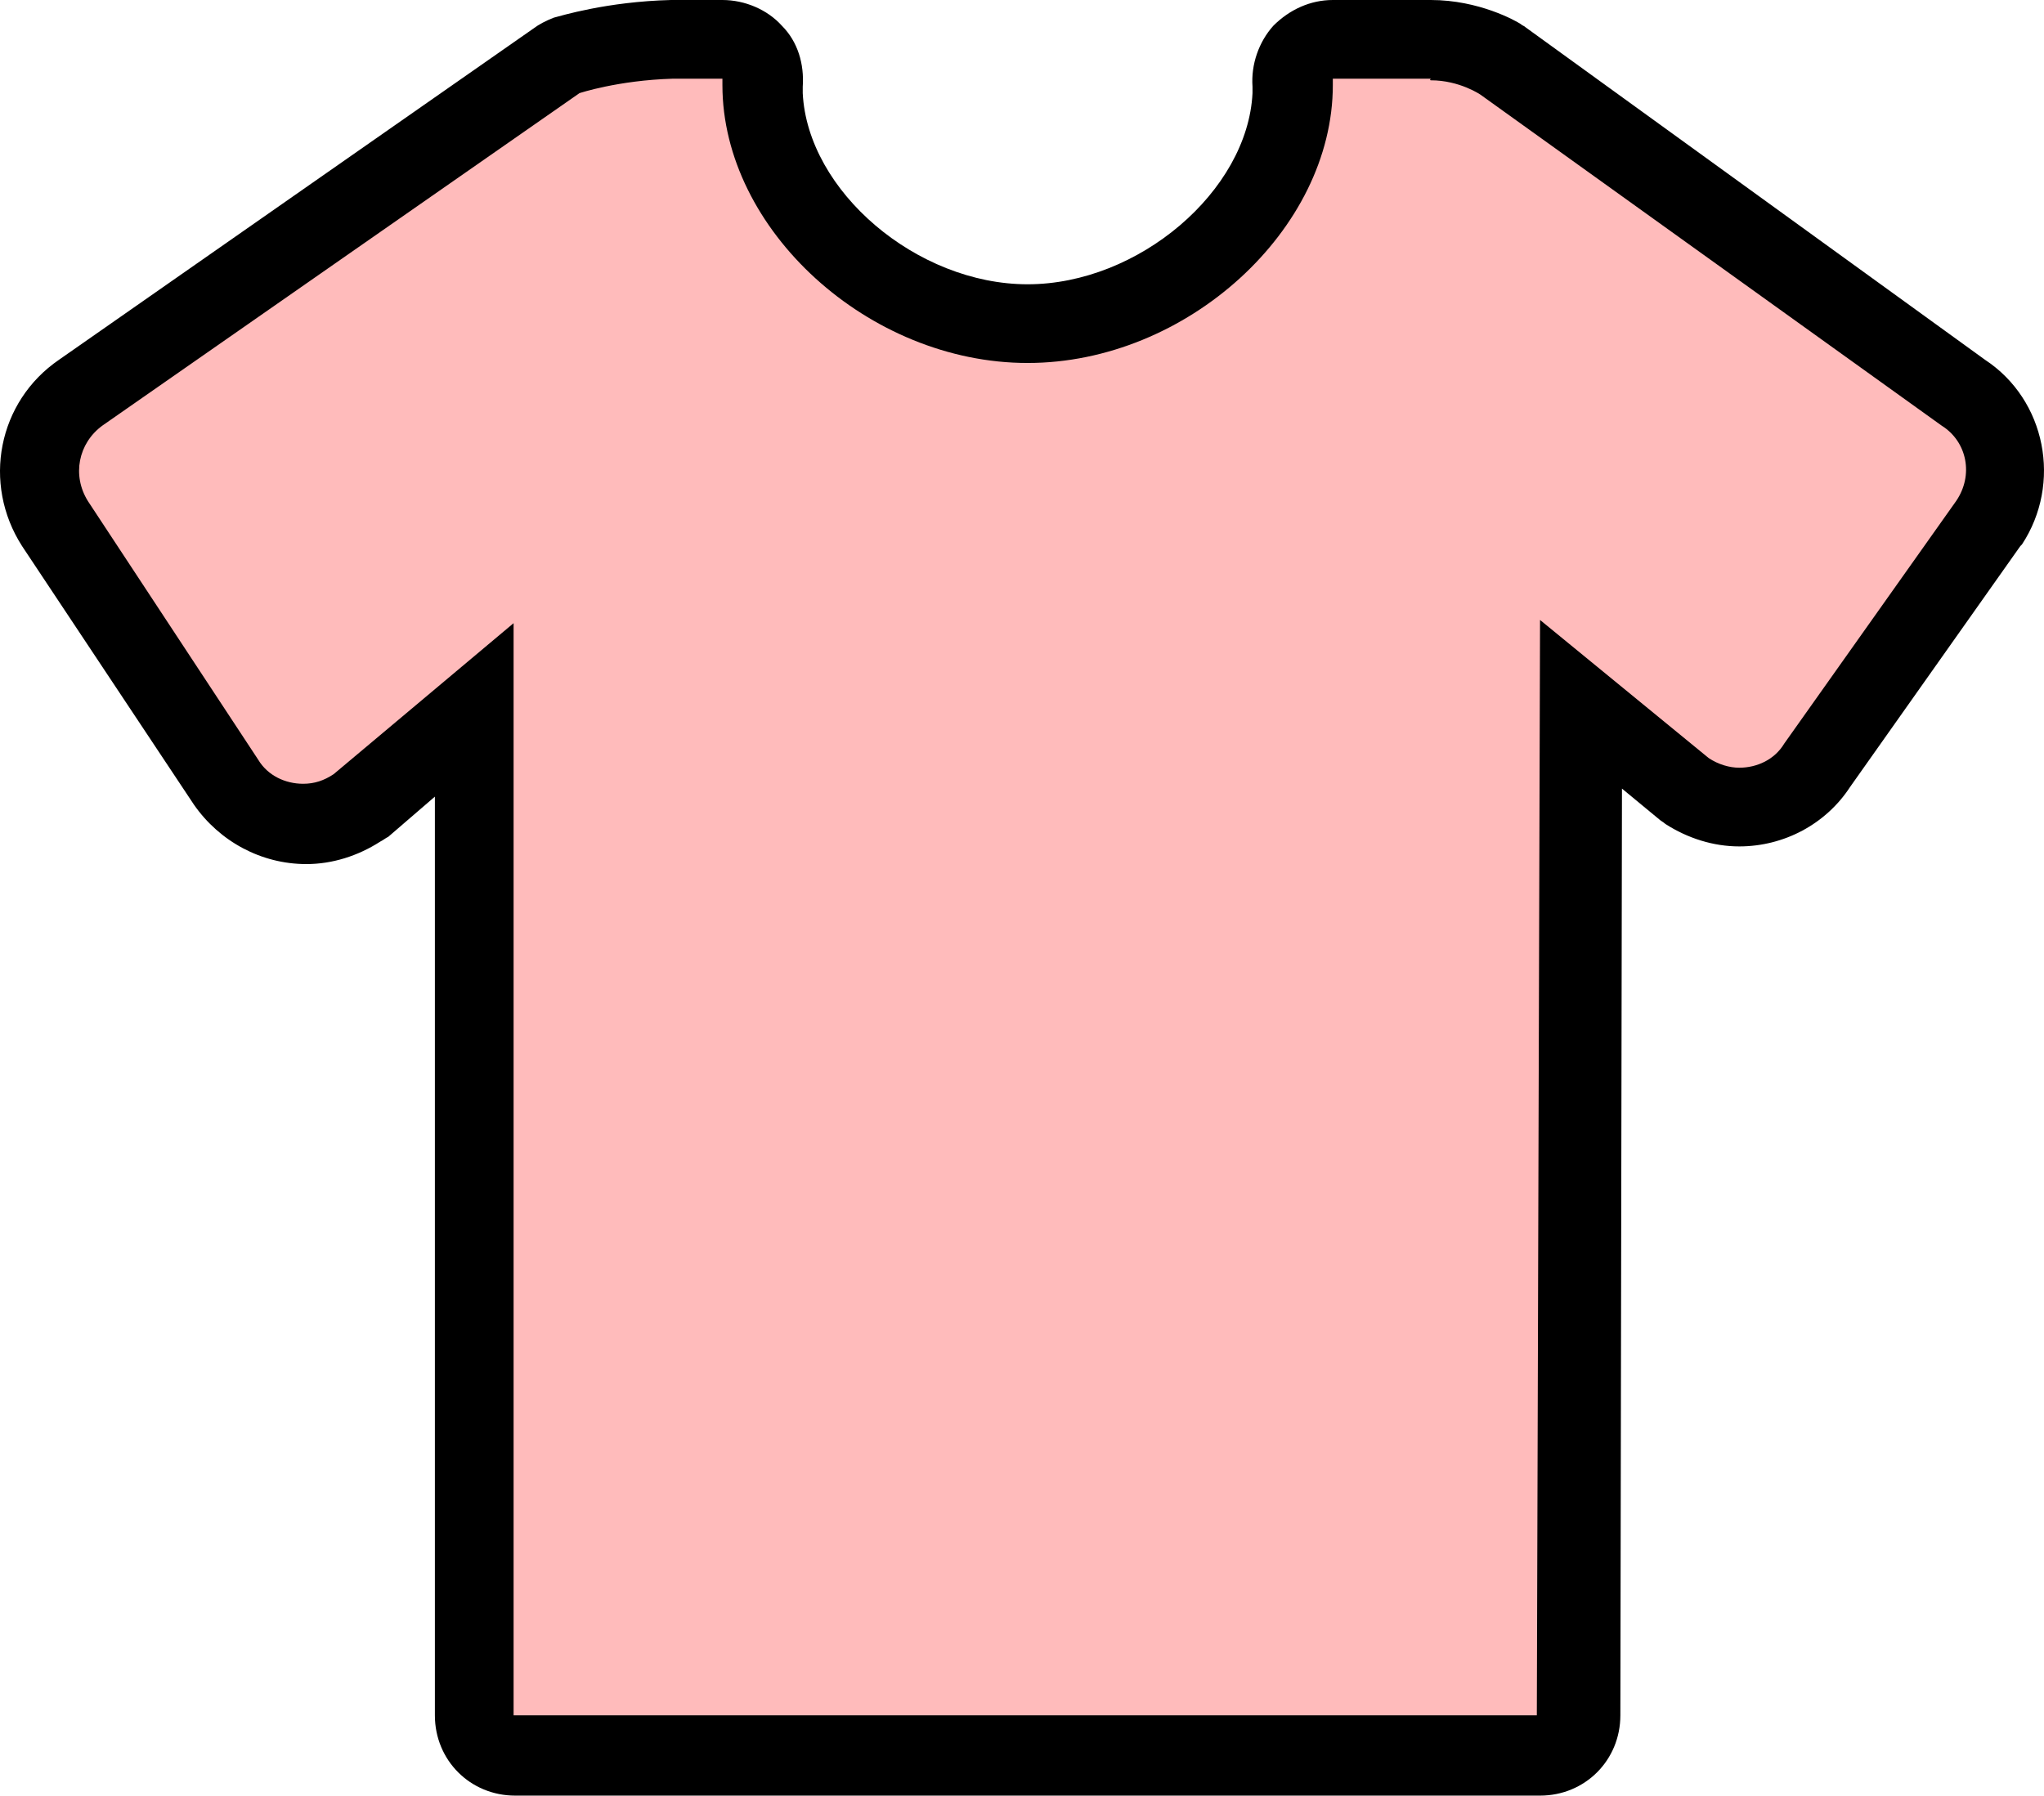
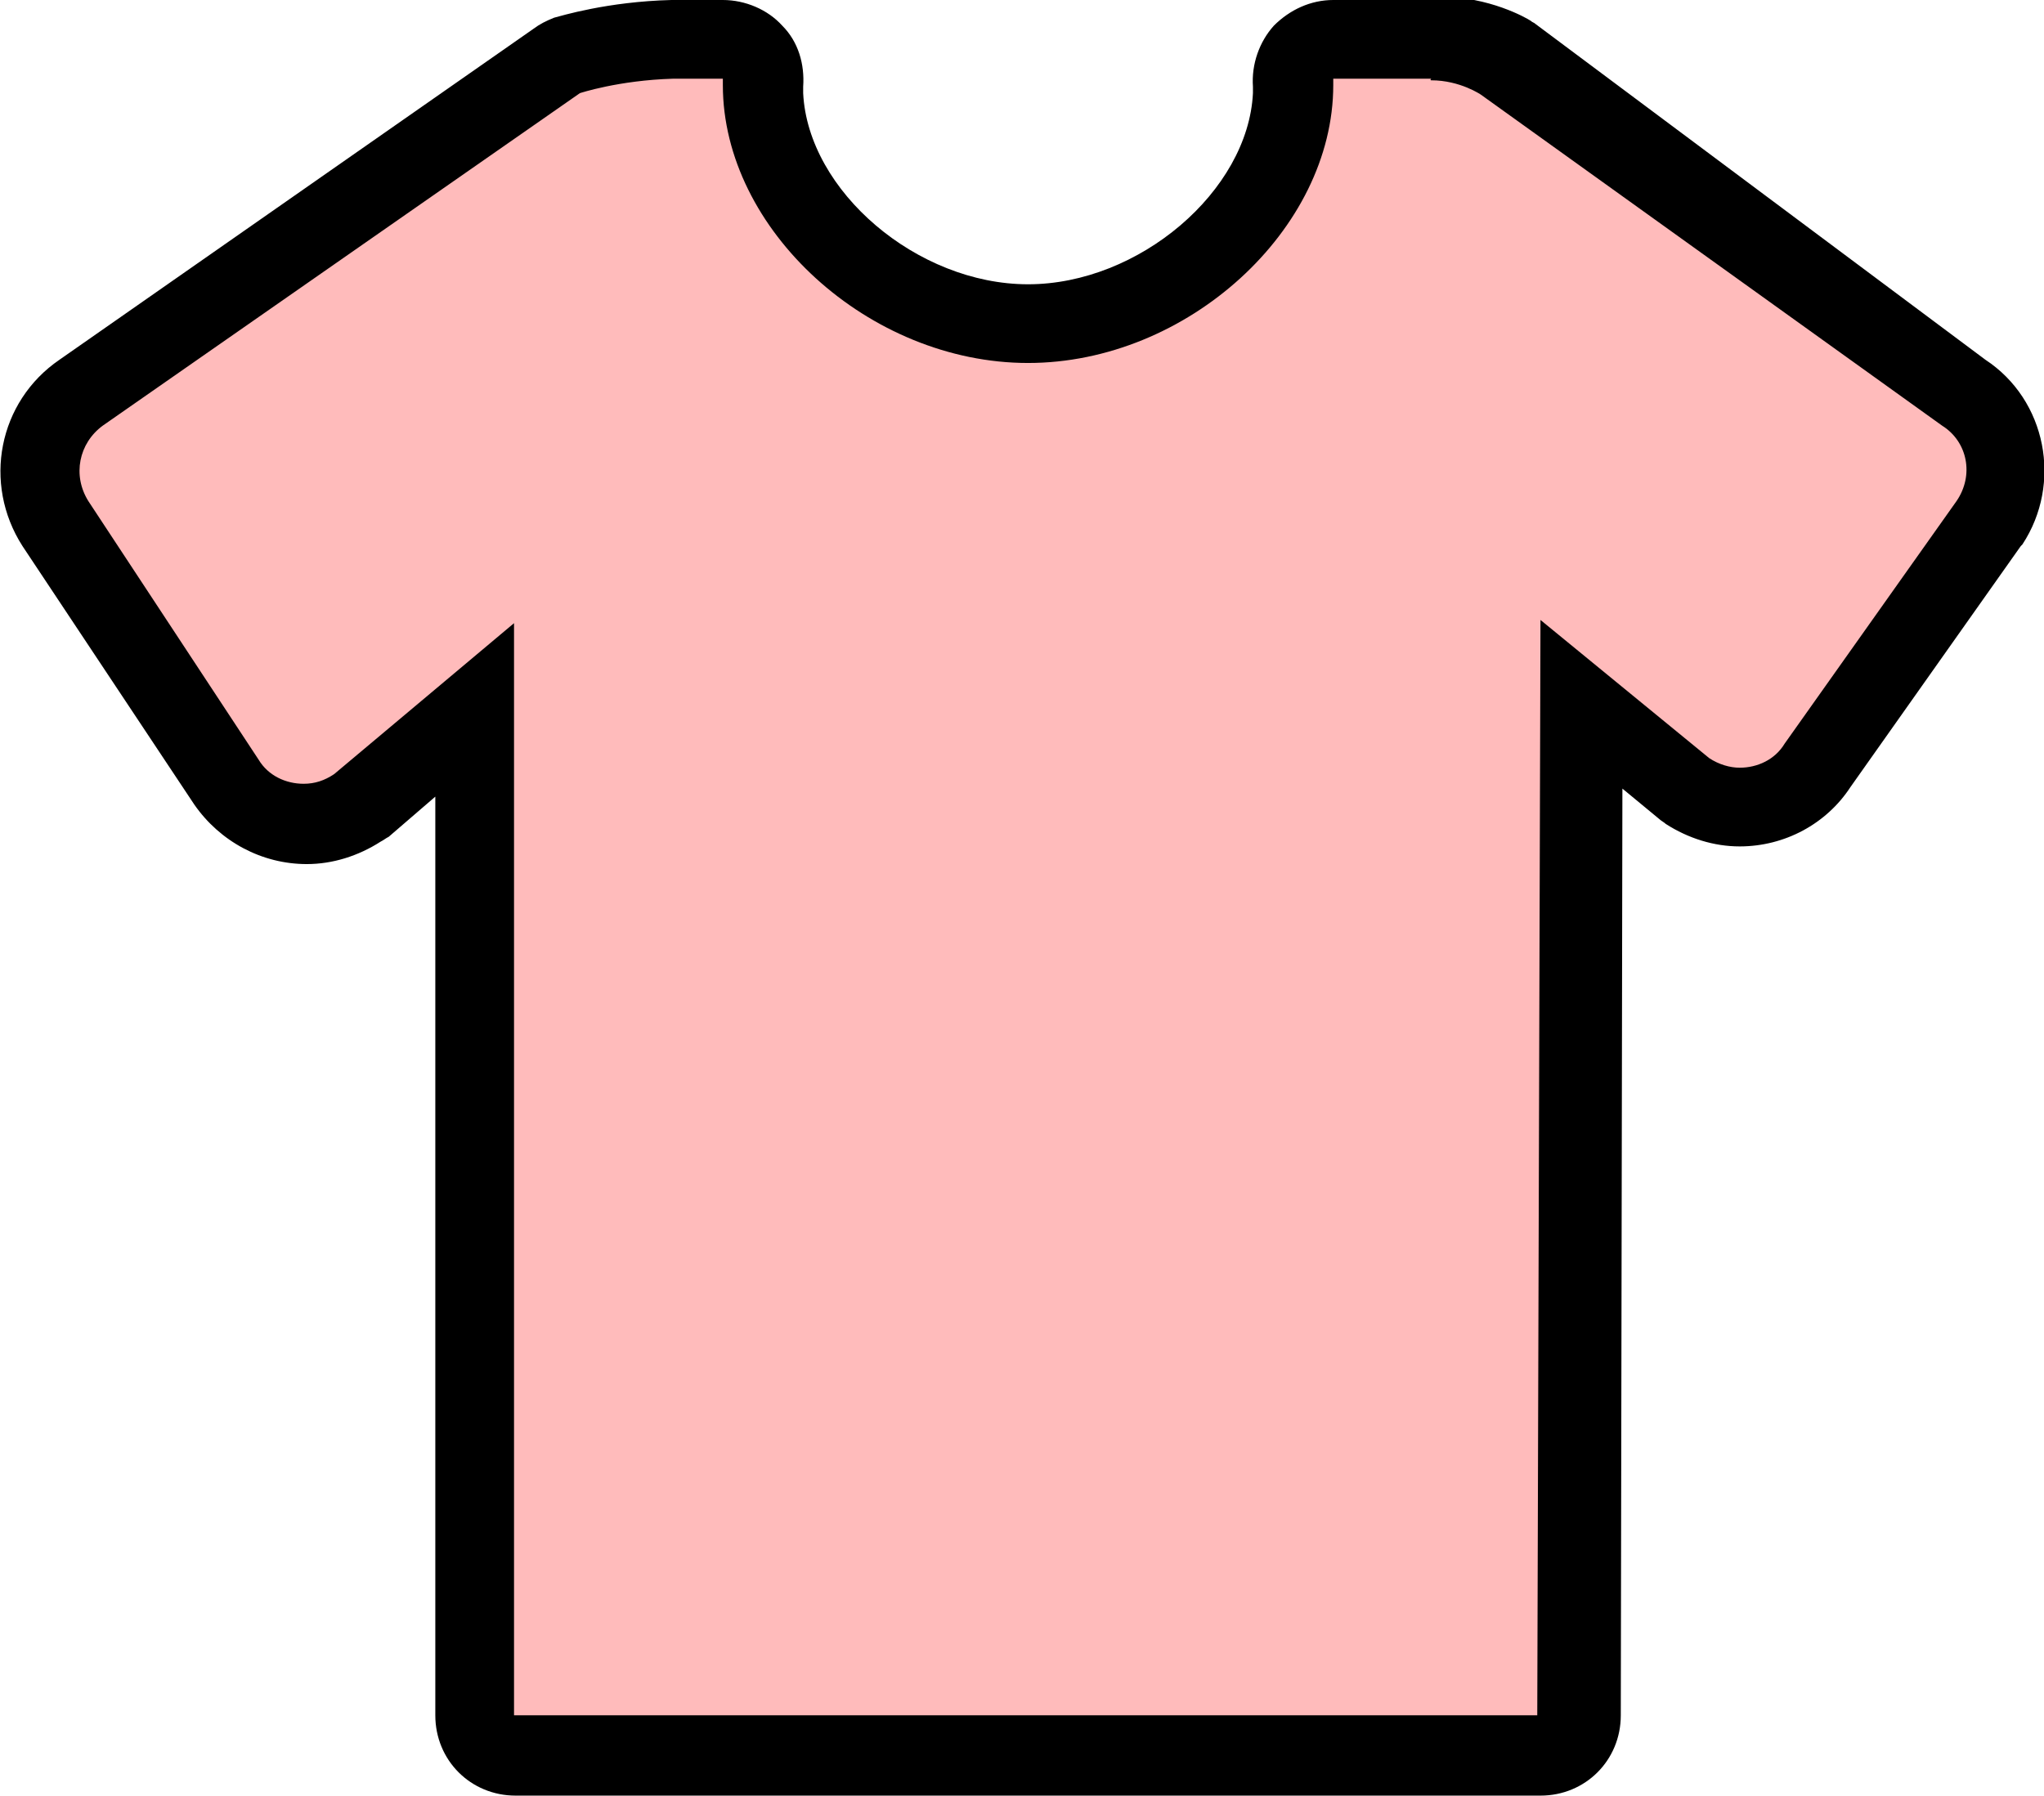
- <svg xmlns="http://www.w3.org/2000/svg" version="1.1" id="Laag_1" x="0px" y="0px" viewBox="0 0 127.246 111.8" enable-background="new 0 0 856 412" xml:space="preserve" width="100%" height="100%">
-   <defs id="defs127" />
-   <path d="m 31.973,109.3 c -1.4,0 -2.5,-1.1 -2.5,-2.5 l 0,-62.6 -7,5.9 c -0.1,0.1 -0.2,0.1 -0.2,0.2 -1,0.6 -2.1,1 -3.2,1 -2,0 -3.8,-1 -4.9,-2.6 l -10.7,-16.1 c -1.8,-2.7 -1,-6.3 1.7,-8.1 l 29.7,-20.7 c 0.2,-0.1 0.4,-0.3 0.7,-0.3 0.1,0 2.8,-0.9 6.6,-1 l 3.1,0 c 0.7,0 1.4,0.3 1.8,0.8 0.5,0.5 0.7,1.2 0.6,1.9 0,0.1 0,0.3 -0.1,0.4 0.2,7.5 8.1,14.5 16.5,14.5 8.4,0 16.3,-7 16.5,-14.5 0,-0.1 0,-0.3 -0.1,-0.4 -0.1,-0.7 0.2,-1.4 0.6,-1.9 0.4,-0.5 1.1,-0.8 1.8,-0.8 l 6.1,0 c 2.4,0 4.3,1.1 4.5,1.2 0.1,0 0.1,0.1 0.2,0.1 l 28.7,20.7 c 2.6,1.7 3.4,5.4 1.6,8.1 l -10.7,15.2 c -1,1.6 -2.9,2.6 -4.9,2.6 l 0,0 c -1.2,0 -2.3,-0.3 -3.2,-1 -0.1,0 -0.1,-0.1 -0.2,-0.2 l -6.4,-5.3 -0.2,62.9 c 0,1.4 -1.1,2.5 -2.5,2.5 l -63.9,0 z" id="path13" style="fill:#ffbbbb;stroke:none;stroke-opacity:1;fill-opacity:1" />
-   <path d="m 89.073,5 c 1.8,0 3.1,0.9 3.1,0.9 l 28.7,20.6 c 1.6,1 2,3.1 0.9,4.7 l -10.7,15.1 c -0.6,1 -1.7,1.5 -2.8,1.5 -0.6,0 -1.3,-0.2 -1.9,-0.6 l -10.5,-8.6 -0.2,68.2 -63.7,0 0,-68 -11.2,9.4 c -0.6,0.4 -1.2,0.6 -1.9,0.6 -1.1,0 -2.2,-0.5 -2.8,-1.5 l -10.6,-16.1 c -1,-1.6 -0.6,-3.6 0.9,-4.7 l 29.7,-20.7 c 0,0 2.4,-0.8 5.8,-0.9 l 3.1,0 c 0,0.1 0,0.2 0,0.2 0,0 0,0 0,0 0,0 0,0 0,0.2 0,9 9.1,17.3 19,17.3 9.9,0 19,-8.3 19,-17.3 0,-0.2 0,-0.2 0,-0.2 0,0 0,0 0,0 0,0 0,0 0,-0.2 l 5.9,0 0.2,0 c -0.1,0.1 0,0.1 0,0.1 m 0,-5 c 0,0 -0.1,0 0,0 l -0.2,0 -5.9,0 c -1.4,0 -2.7,0.6 -3.7,1.6 -0.9,1 -1.4,2.4 -1.3,3.8 0,0.1 0,0.2 0,0.4 -0.3,6.1 -7.1,11.9 -14,11.9 -6.9,0 -13.7,-5.8 -14,-11.9 0,-0.1 0,-0.2 0,-0.4 0.1,-1.4 -0.3,-2.8 -1.3,-3.8 -0.9,-1 -2.3,-1.6 -3.7,-1.6 l -3.1,0 c 0,0 -0.1,0 -0.1,0 -4,0.1 -6.9,1 -7.3,1.1 -0.5,0.2 -0.9,0.4 -1.3,0.7 l -29.5,20.6 c -3.8,2.6 -4.8,7.7 -2.3,11.6 l 10.7,16.1 c 1.6,2.3 4.2,3.7 7,3.7 1.6,0 3.2,-0.5 4.6,-1.4 0.2,-0.1 0.3,-0.2 0.5,-0.3 l 2.9,-2.5 0,57.2 c 0,2.8 2.2,5 5,5 l 63.8,0 c 2.8,0 5,-2.2 5,-5 l 0.1,-57.7 2.3,1.9 c 0.1,0.1 0.3,0.2 0.4,0.3 1.4,0.9 3,1.4 4.6,1.4 2.8,0 5.4,-1.4 6.9,-3.7 l 10.6,-15 c 0,0 0.1,-0.1 0.1,-0.1 2.5,-3.8 1.5,-9 -2.3,-11.5 L 94.973,1.7 c -0.1,-0.1 -0.2,-0.1 -0.3,-0.2 -0.3,-0.2 -2.6,-1.5 -5.6,-1.5 l 0,0 z" id="path15" style="stroke:none;stroke-opacity:1;fill:#000000;fill-opacity:1" />
+ <svg xmlns="http://www.w3.org/2000/svg" enable-background="new 0 0 856 412" xml:space="preserve" viewBox="0 0 127.246 111.8" height="100%" width="100%" version="1.1" y="0px" x="0px">
+   <path fill="#fbb" d="m32 109c-1.4 0-2.5-1.1-2.5-2.5v-62.6l-7 5.9c-.1.1-.2.1-.2.2-1 .6-2.1 1-3.2 1-2 0-3.8-1-4.9-2.6l-10.7-16.1c-1.8-2.7-1-6.3 1.7-8.1l29.7-20.7c.2-.1.4-.3.7-.3.1 0 2.8-.9 6.6-1h3.1c.7 0 1.4.3 1.8.8.5.5.7 1.2.6 1.9 0 .1 0 .3-.1.4.2 7.5 8.1 14.5 16.5 14.5s16.3-7 16.5-14.5c0-.1 0-.3-.1-.4-.1-.7.2-1.4.6-1.9s1.1-.8 1.8-.8h6.1c2.4 0 4.3 1.1 4.5 1.2.1 0 .1.1.2.1l28.7 20.7c2.6 1.7 3.4 5.4 1.6 8.1l-10.7 15.2c-1 1.6-2.9 2.6-4.9 2.6-1.2 0-2.3-.3-3.2-1-.1 0-.1-.1-0.2-.2l-6.4-5.3-.2 62.9c0 1.4-1.1 2.5-2.5 2.5h-63.9z" />
+   <path d="m89.1 5c1.8 0 3.1.9 3.1.9l28.7 20.6c1.6 1 2 3.1.9 4.7l-10.7 15.1c-0.6 1-1.7 1.5-2.8 1.5-.6 0-1.3-.2-1.9-.6l-10.5-8.6-.2 68.2h-63.7v-68l-11.2 9.4c-.6.4-1.2.6-1.9.6-1.1 0-2.2-.5-2.8-1.5l-10.6-16.1c-1-1.6-.6-3.6.9-4.7l29.7-20.7s2.4-.8 5.8-.9h3.1v.2.2c0 9 9.1 17.3 19 17.3s19-8.3 19-17.3v-.2-.2h5.9.2c-.1.1 0 .1 0 .1m0-5s-.1 0 0 0h-.2-5.9c-1.4 0-2.7.6-3.7 1.6-.9 1-1.4 2.4-1.3 3.8v.4c-.3 6.1-7.1 11.9-14 11.9s-13.7-5.8-14-11.9v-.4c.1-1.4-.3-2.8-1.3-3.8-.9-1-2.3-1.6-3.7-1.6h-3.1-.1c-4 .1-6.9 1-7.3 1.1-.5.2-.9.4-1.3.7l-29.5 20.6c-3.8 2.6-4.8 7.7-2.3 11.6l10.7 16.1c1.6 2.3 4.2 3.7 7 3.7 1.6 0 3.2-.5 4.6-1.4.2-.1.3-.2.5-.3l2.9-2.5v57.2c0 2.8 2.2 5 5 5h63.8c2.8 0 5-2.2 5-5l.1-57.7 2.3 1.9c.1.1.3.2.4.3 1.4.9 3 1.4 4.6 1.4 2.8 0 5.4-1.4 6.9-3.7l10.6-15 .1-.1c2.5-3.8 1.5-9-2.3-11.5l-28-20.9c-.1-.1-.2-.1-.3-.2-.3-.2-2.6-1.5-5.6-1.5z" />
</svg>
